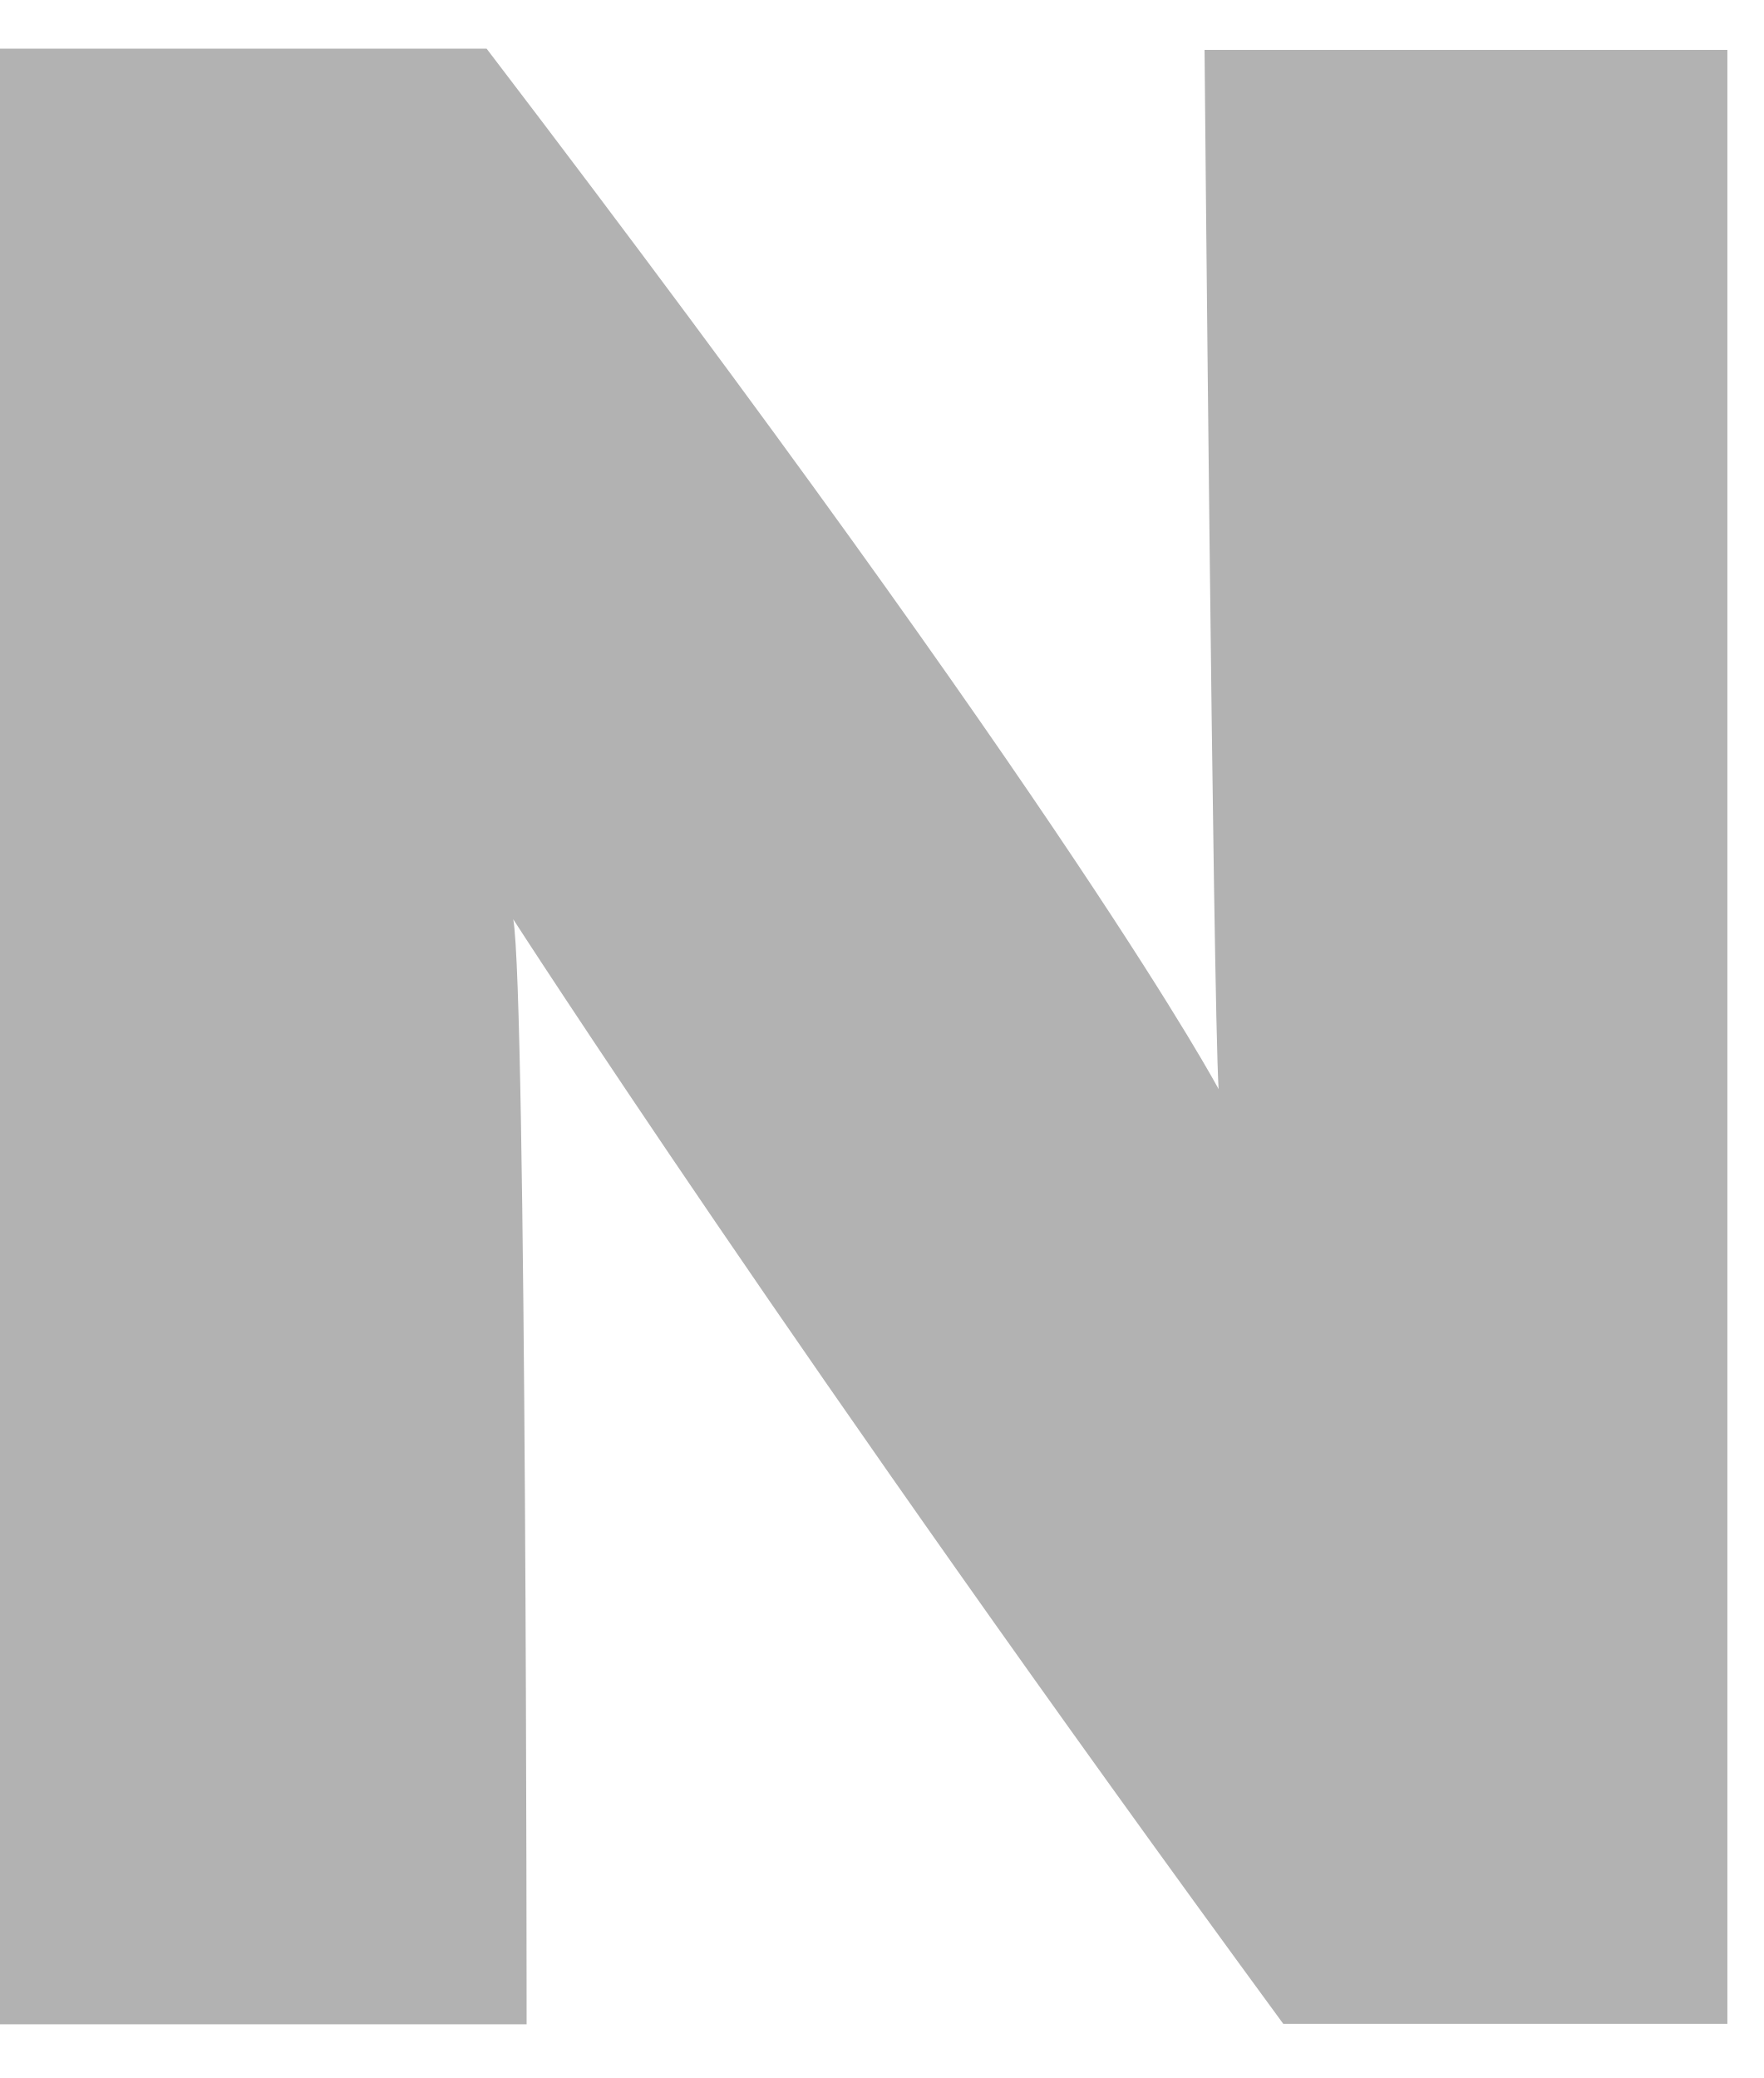
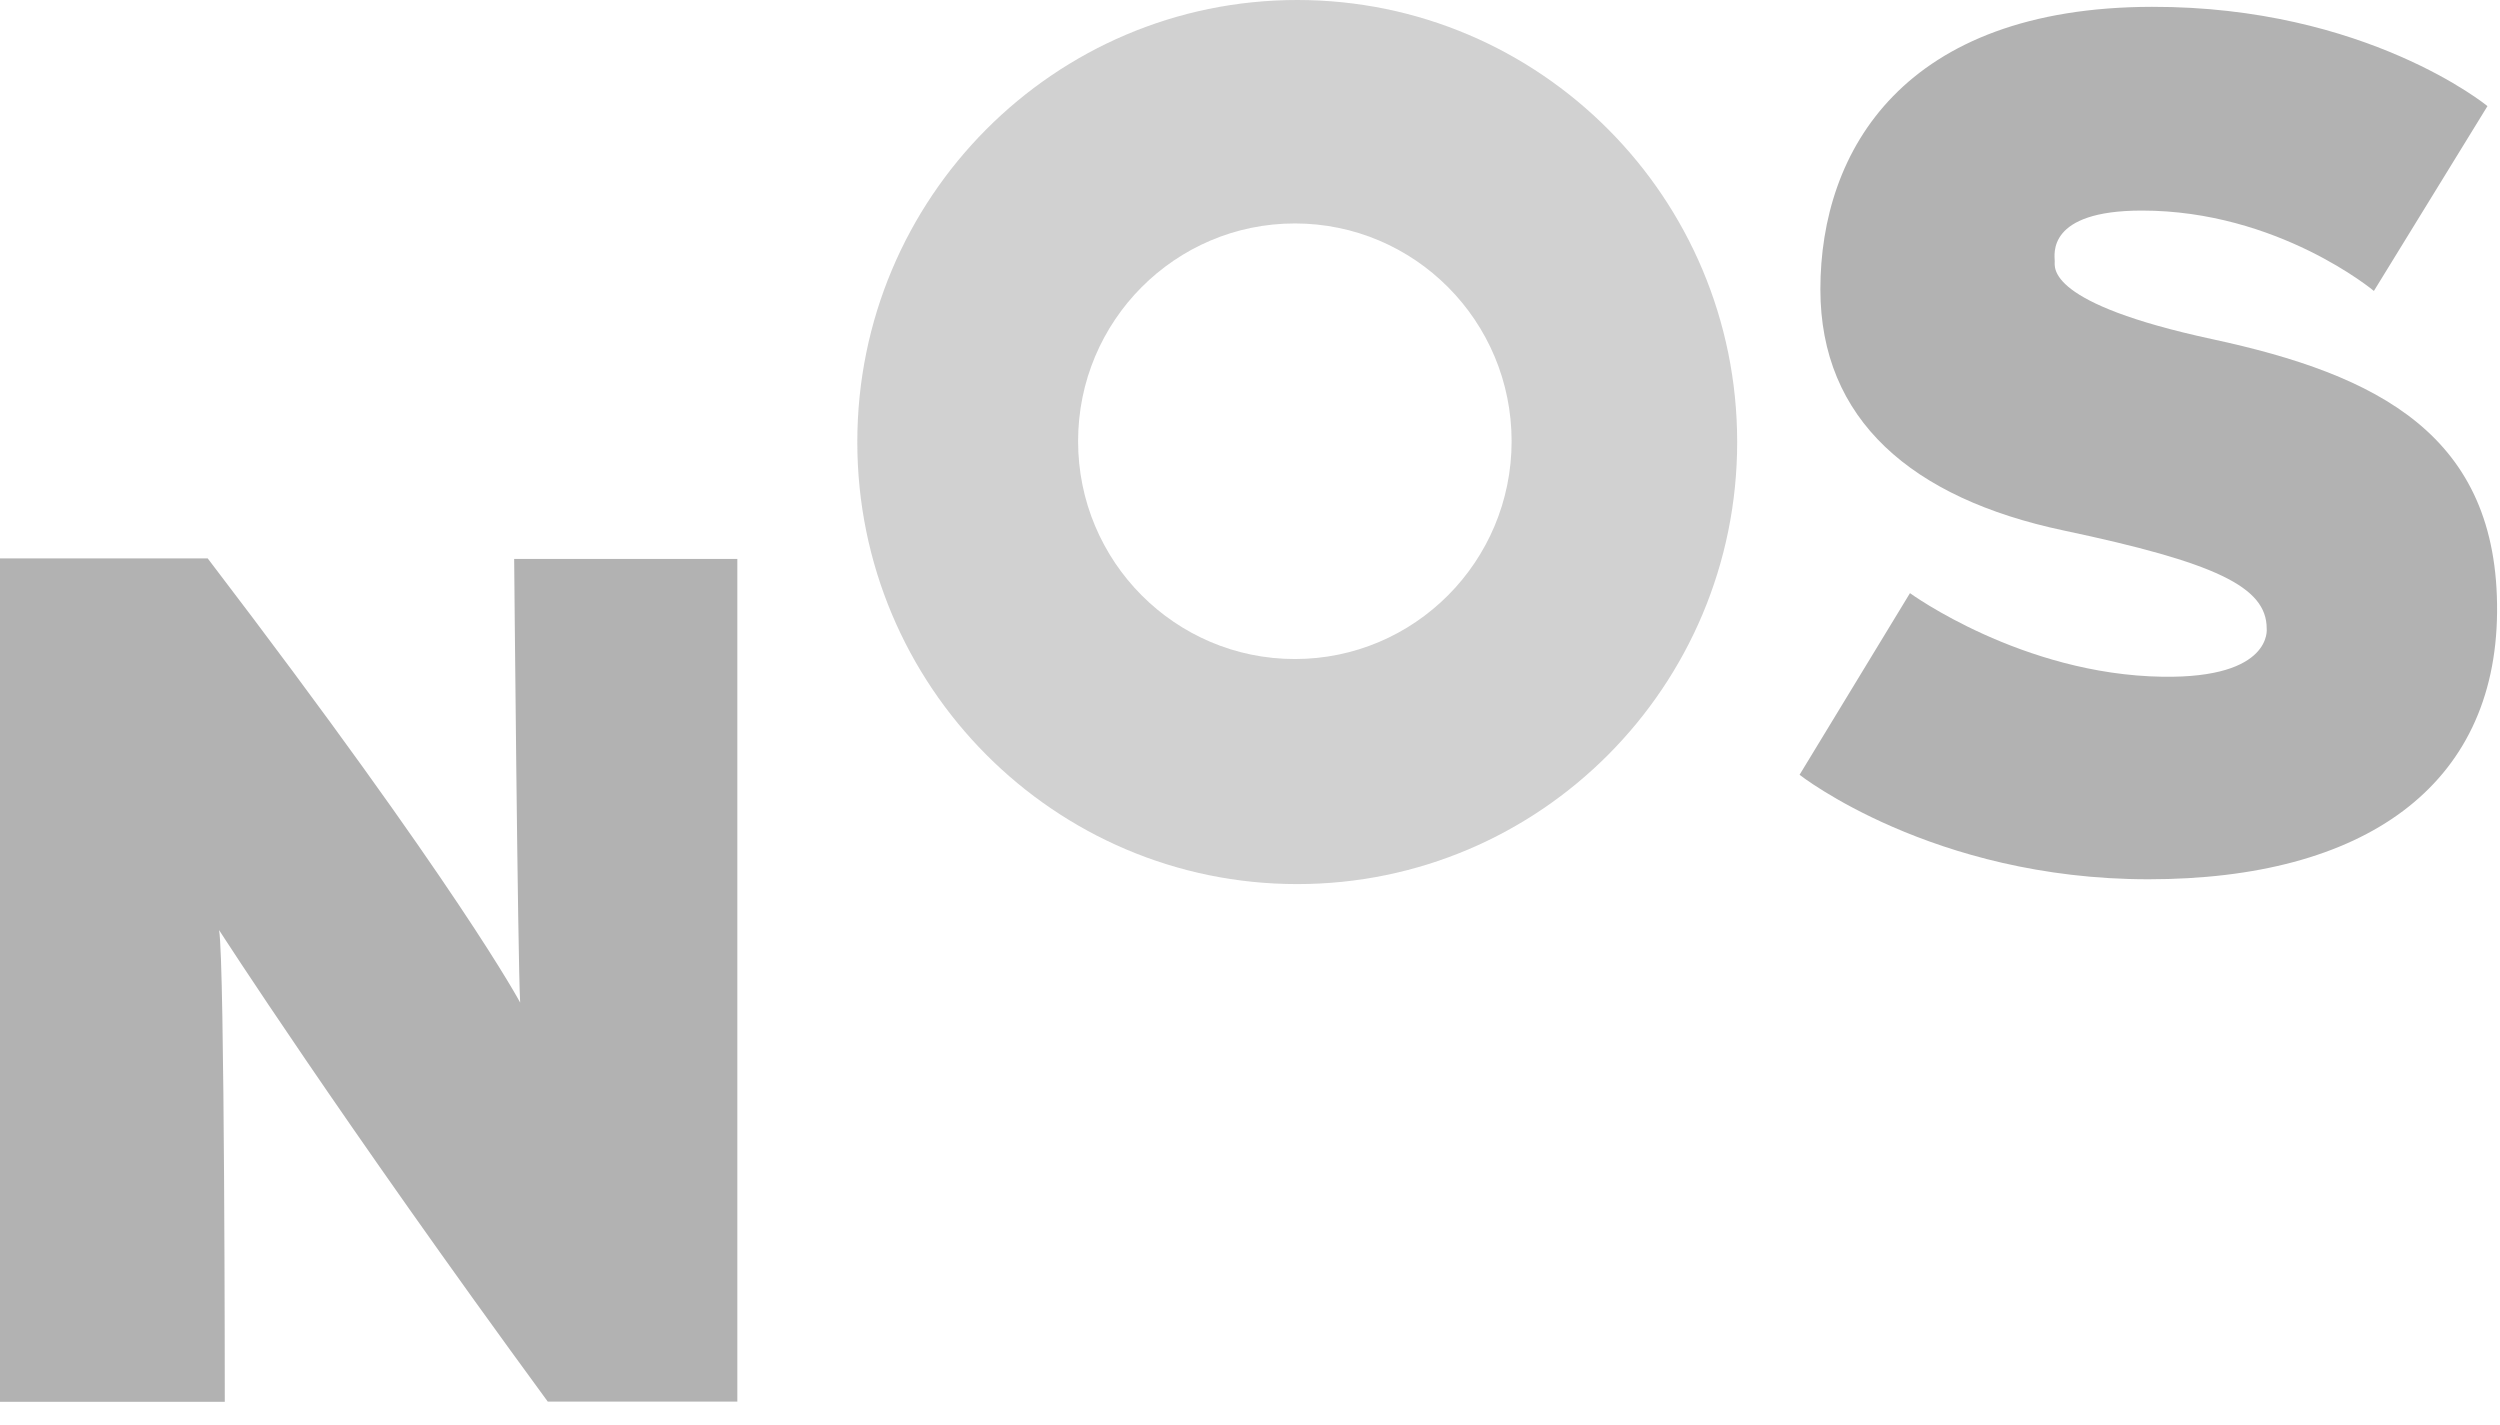
- <svg xmlns="http://www.w3.org/2000/svg" width="28" height="33" viewBox="0 0 28 33" fill="none">
-   <path fill-rule="evenodd" clip-rule="evenodd" d="M7.727 0.773H0V32.147H8.362C8.362 32.147 8.362 15.769 8.15 14.599C8.15 14.599 12.655 21.601 20.377 32.14H27.429V0.792H19.127C19.127 0.792 19.261 15.816 19.35 17.296C19.35 17.296 17.118 13.08 7.727 0.773Z" fill="#B2B2B2" />
+ <svg xmlns="http://www.w3.org/2000/svg" width="93" height="53" viewBox="0 0 93 53" fill="none">
+   <path fill-rule="evenodd" clip-rule="evenodd" d="M7.727 20.773H0V52.147H8.362C8.362 52.147 8.362 35.769 8.15 34.599C8.15 34.599 12.655 41.601 20.377 52.14H27.429V20.792H19.127C19.127 20.792 19.261 35.816 19.35 37.296C19.35 37.296 17.118 33.08 7.727 20.773Z" fill="#B2B2B2" />
+   <path opacity="0.6" fill-rule="evenodd" clip-rule="evenodd" d="M48.168 8.312C43.715 8.312 40.105 11.939 40.105 16.414C40.105 20.889 43.715 24.516 48.168 24.516C52.622 24.516 56.232 20.889 56.232 16.414C56.232 11.939 52.622 8.312 48.168 8.312ZM64.623 16.444C64.623 25.526 57.296 32.888 48.258 32.888C39.219 32.888 31.892 25.526 31.892 16.444C31.892 7.362 39.219 2.50339e-09 48.258 2.50339e-09C57.296 2.50339e-09 64.623 7.362 64.623 16.444Z" fill="#B2B2B2" />
+   <path fill-rule="evenodd" clip-rule="evenodd" d="M92.534 3.947L88.309 10.823C88.309 10.823 84.739 7.833 79.679 7.833C76.109 7.833 76.436 9.478 76.436 9.717C76.436 9.957 76.124 11.287 82.298 12.617C88.44 13.94 92.951 16.175 92.891 22.782C92.833 29.24 87.951 32.709 79.918 32.709C71.884 32.709 66.944 28.822 66.944 28.822L71.051 22.065C71.051 22.065 75.217 25.098 80.453 25.175C84.56 25.235 84.321 23.38 84.321 23.38C84.321 21.826 82.417 20.928 76.764 19.733C71.11 18.537 67.718 15.607 67.718 10.763C67.718 5.591 70.828 0.271 80.052 0.254C88.026 0.239 92.534 3.947 92.534 3.947Z" fill="#B2B2B2" />
</svg>
